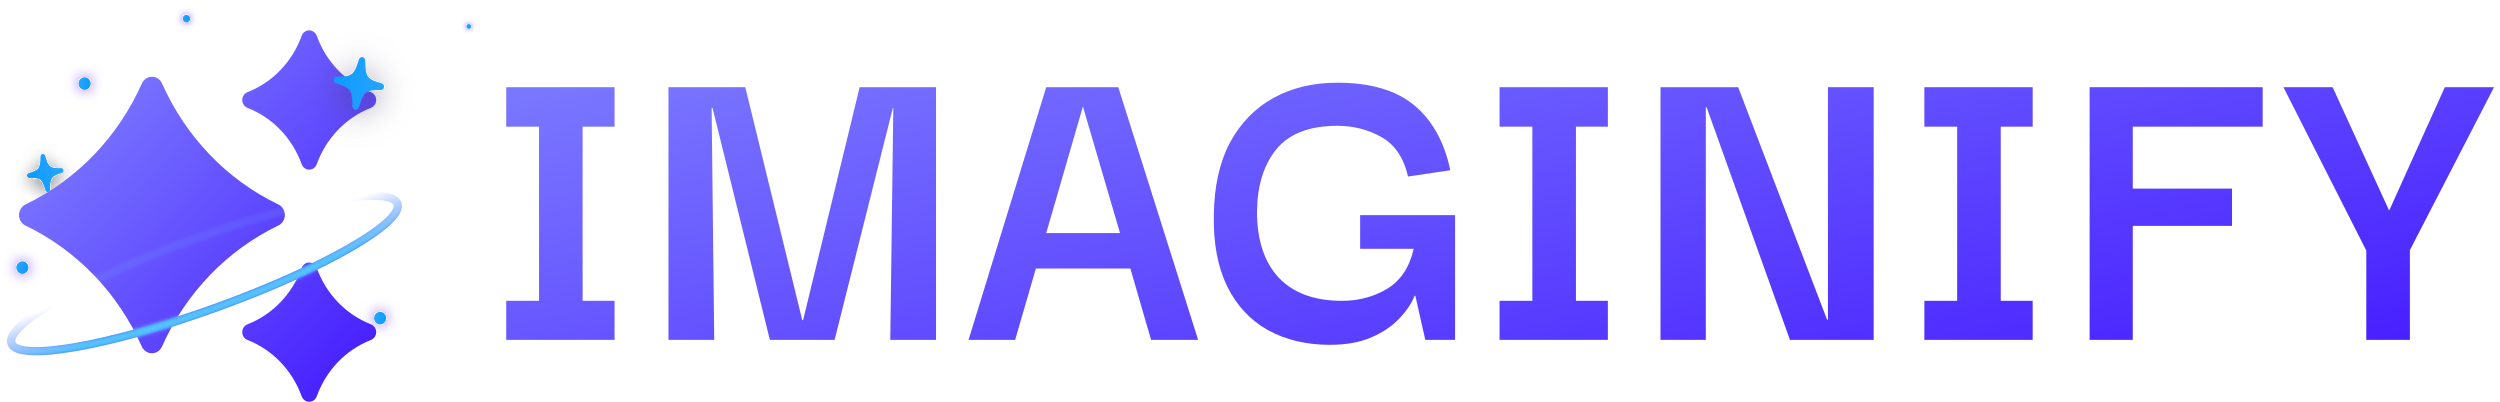
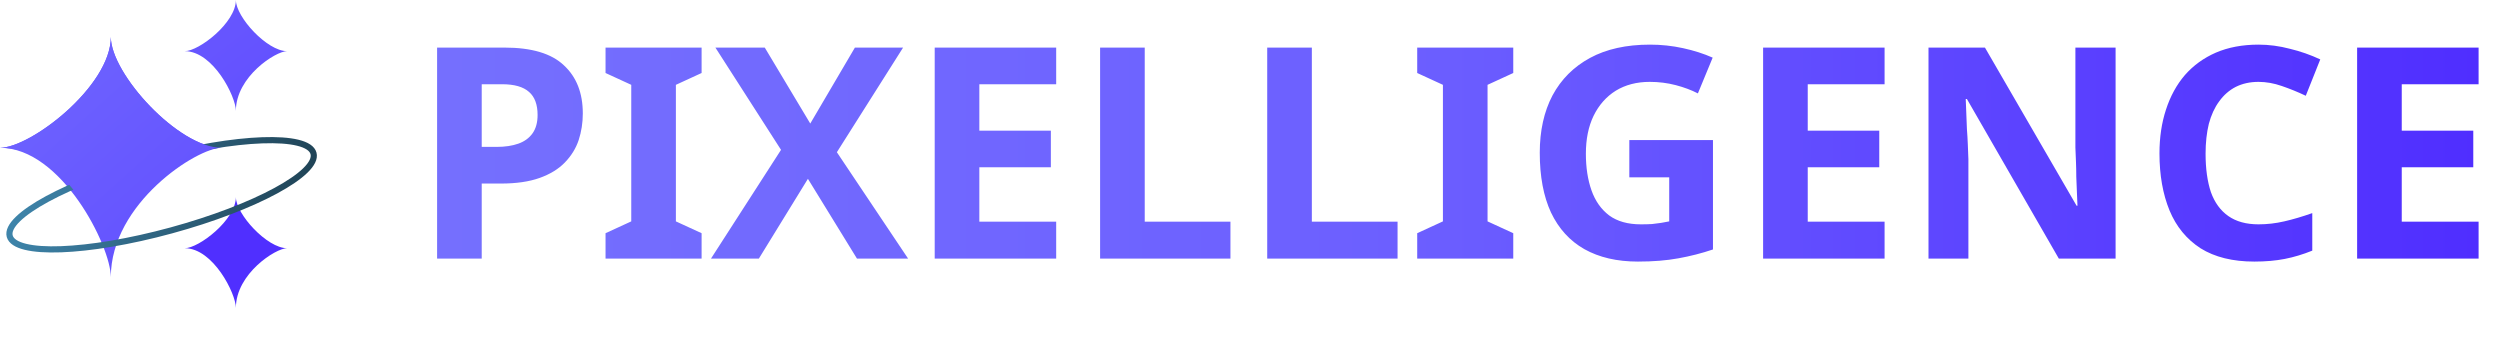
- <svg xmlns="http://www.w3.org/2000/svg" width="168" height="27" viewBox="0 0 168 27" fill="none">
-   <path d="M41.298 20.216V22.84H34.019V20.216H36.223V8.514H34.019V5.86H41.298V8.514H39.152V20.216H41.298ZM44.921 22.84V5.86H50.083L53.911 21.513H53.969L57.768 5.86H62.901V22.84H59.827L60.03 7.247H60.001L56.086 22.84H51.736L47.879 7.247H47.821L47.995 22.84H44.921ZM65.086 22.84L70.306 5.86H75.149L80.514 22.84H77.353L75.961 18.045H69.61L68.218 22.84H65.086ZM72.771 7.157L70.306 15.662H75.265L72.771 7.157ZM89.371 23.172C87.786 23.172 86.394 22.84 85.195 22.177C84.016 21.513 83.107 20.538 82.469 19.251C81.831 17.944 81.532 16.346 81.57 14.456C81.59 12.545 81.947 10.927 82.643 9.6C83.359 8.273 84.335 7.267 85.572 6.584C86.81 5.9 88.24 5.558 89.864 5.558C92.088 5.558 93.808 6.061 95.026 7.066C96.244 8.072 97.056 9.529 97.462 11.44L94.62 11.862C94.33 10.595 93.731 9.71 92.822 9.208C91.933 8.705 90.947 8.454 89.864 8.454C88.008 8.454 86.645 8.976 85.775 10.022C84.925 11.068 84.49 12.465 84.47 14.214C84.47 16.145 84.963 17.632 85.949 18.678C86.935 19.703 88.347 20.216 90.183 20.216C91.305 20.216 92.32 19.945 93.228 19.402C94.137 18.839 94.727 17.944 94.997 16.718H91.401V14.456H97.781V22.84H95.78L95.113 19.884H95.055C94.862 20.387 94.523 20.89 94.04 21.392C93.576 21.895 92.958 22.317 92.184 22.659C91.411 23.001 90.473 23.172 89.371 23.172ZM108.049 20.216V22.84H100.77V20.216H102.974V8.514H100.77V5.86H108.049V8.514H105.903V20.216H108.049ZM122.837 5.86H125.911V22.84H120.285L114.688 7.217H114.63V22.84H111.585V5.86H116.805L122.779 21.483H122.837V5.86ZM136.596 20.216V22.84H129.317V20.216H131.521V8.514H129.317V5.86H136.596V8.514H134.45V20.216H136.596ZM143.322 22.84H140.422V5.86H152.051V8.514H143.322V12.676H149.992V15.179H143.322V22.84ZM159.015 22.84V16.838L153.447 5.86H156.753L160.552 14.154L164.293 5.86H167.599L161.944 16.808V22.84H159.015Z" fill="url(#paint0_linear_2164_2166)" />
-   <g filter="url(#filter0_d_2164_2166)">
-     <path d="M31.499 1.941C31.585 1.941 31.655 1.868 31.655 1.778C31.655 1.688 31.585 1.615 31.499 1.615C31.412 1.615 31.342 1.688 31.342 1.778C31.342 1.868 31.412 1.941 31.499 1.941Z" fill="url(#paint1_linear_2164_2166)" />
-   </g>
-   <g filter="url(#filter1_d_2164_2166)">
-     <path d="M5.684 6.038C5.909 6.038 6.09 5.849 6.09 5.616C6.09 5.383 5.909 5.193 5.684 5.193C5.46 5.193 5.278 5.383 5.278 5.616C5.278 5.849 5.46 6.038 5.684 6.038Z" fill="url(#paint2_linear_2164_2166)" />
-   </g>
-   <g filter="url(#filter2_d_2164_2166)">
-     <path d="M1.502 18.406C1.726 18.406 1.908 18.217 1.908 17.984C1.908 17.751 1.726 17.562 1.502 17.562C1.278 17.562 1.096 17.751 1.096 17.984C1.096 18.217 1.278 18.406 1.502 18.406Z" fill="url(#paint3_linear_2164_2166)" />
-   </g>
-   <g filter="url(#filter3_d_2164_2166)">
-     <path d="M25.543 21.802C25.767 21.802 25.949 21.613 25.949 21.379C25.949 21.146 25.767 20.957 25.543 20.957C25.319 20.957 25.137 21.146 25.137 21.379C25.137 21.613 25.319 21.802 25.543 21.802Z" fill="url(#paint4_linear_2164_2166)" />
-   </g>
-   <g filter="url(#filter4_d_2164_2166)">
-     <path d="M6.528 14.652C6.614 14.652 6.684 14.579 6.684 14.489C6.684 14.399 6.614 14.326 6.528 14.326C6.441 14.326 6.371 14.399 6.371 14.489C6.371 14.579 6.441 14.652 6.528 14.652Z" fill="url(#paint5_linear_2164_2166)" />
-   </g>
-   <g filter="url(#filter5_d_2164_2166)">
-     <path d="M12.524 1.512C12.66 1.512 12.77 1.397 12.77 1.256C12.77 1.115 12.66 1 12.524 1C12.388 1 12.278 1.115 12.278 1.256C12.278 1.397 12.388 1.512 12.524 1.512Z" fill="url(#paint6_linear_2164_2166)" />
-   </g>
-   <g filter="url(#filter6_d_2164_2166)">
-     <path d="M3.228 12.906C3.148 12.919 3.073 12.868 3.049 12.783C2.828 12.029 2.711 11.937 1.985 11.965C1.902 11.967 1.828 11.906 1.816 11.823C1.804 11.739 1.856 11.659 1.936 11.634C2.63 11.42 2.705 11.316 2.722 10.526C2.724 10.438 2.779 10.367 2.857 10.354C2.939 10.342 3.012 10.393 3.038 10.477C3.257 11.231 3.374 11.322 4.099 11.295C4.185 11.293 4.257 11.352 4.269 11.438C4.281 11.521 4.231 11.6 4.149 11.626C3.454 11.842 3.38 11.945 3.365 12.735C3.361 12.824 3.305 12.894 3.228 12.906Z" fill="url(#paint7_linear_2164_2166)" />
-   </g>
-   <path d="M16.63 6.194C16.419 6.276 16.278 6.486 16.278 6.72C16.278 6.954 16.419 7.164 16.63 7.247C18.313 7.903 19.641 9.284 20.272 11.034C20.352 11.254 20.553 11.4 20.778 11.4C21.003 11.4 21.205 11.254 21.285 11.034C21.916 9.284 23.244 7.903 24.927 7.247C25.138 7.164 25.278 6.954 25.278 6.72C25.278 6.486 25.138 6.276 24.927 6.194C23.244 5.537 21.916 4.156 21.285 2.406C21.205 2.186 21.003 2.04 20.778 2.04C20.553 2.04 20.352 2.186 20.272 2.406C19.641 4.156 18.313 5.537 16.63 6.194ZM10.892 5.613C10.771 5.336 10.503 5.16 10.213 5.16C9.922 5.16 9.655 5.336 9.533 5.613C7.936 9.2 5.164 12.082 1.714 13.74C1.447 13.867 1.278 14.145 1.278 14.452C1.278 14.759 1.447 15.032 1.714 15.159C5.163 16.815 7.937 19.698 9.528 23.285C9.65 23.563 9.917 23.739 10.208 23.739C10.499 23.739 10.766 23.563 10.888 23.285C12.482 19.695 15.254 16.812 18.706 15.154C18.974 15.027 19.142 14.749 19.142 14.447C19.142 14.145 18.974 13.867 18.706 13.74C15.257 12.085 12.485 9.2 10.892 5.613ZM20.272 18.006C19.641 19.756 18.313 21.137 16.63 21.794C16.419 21.876 16.278 22.086 16.278 22.32C16.278 22.554 16.419 22.764 16.63 22.846C18.313 23.503 19.641 24.884 20.272 26.634C20.352 26.854 20.553 27 20.778 27C21.003 27 21.205 26.854 21.285 26.634C21.916 24.884 23.244 23.503 24.927 22.846C25.138 22.764 25.278 22.554 25.278 22.32C25.278 22.086 25.138 21.876 24.927 21.794C23.244 21.137 21.916 19.756 21.285 18.006C21.205 17.786 21.003 17.64 20.778 17.64C20.553 17.64 20.352 17.786 20.272 18.006Z" fill="url(#paint8_linear_2164_2166)" />
-   <path d="M12.972 16.086C5.808 18.673 0.343 21.799 0.766 23.067C1.19 24.334 7.341 23.264 14.505 20.677C21.669 18.089 27.133 14.964 26.71 13.696C26.287 12.428 20.136 13.498 12.972 16.086Z" stroke="url(#paint9_linear_2164_2166)" stroke-width="0.549" />
-   <g style="mix-blend-mode:screen" filter="url(#filter7_f_2164_2166)">
-     <path d="M12.972 16.085C5.808 18.673 0.343 21.799 0.766 23.066C1.19 24.334 7.341 23.264 14.505 20.677C21.669 18.089 27.133 14.963 26.71 13.696C26.287 12.428 20.136 13.498 12.972 16.085Z" stroke="url(#paint10_linear_2164_2166)" stroke-width="0.549" />
-   </g>
-   <g filter="url(#filter8_d_2164_2166)">
-     <path d="M23.872 7.362C23.762 7.345 23.683 7.247 23.684 7.126C23.679 6.038 23.559 5.869 22.591 5.606C22.479 5.575 22.405 5.463 22.421 5.348C22.437 5.232 22.536 5.149 22.652 5.148C23.65 5.152 23.789 5.046 24.113 4.009C24.149 3.894 24.248 3.823 24.357 3.839C24.469 3.856 24.547 3.954 24.549 4.076C24.551 5.161 24.67 5.33 25.637 5.593C25.752 5.627 25.825 5.735 25.808 5.853C25.793 5.968 25.696 6.051 25.577 6.051C24.577 6.05 24.441 6.155 24.119 7.192C24.08 7.308 23.979 7.378 23.872 7.362Z" fill="url(#paint11_linear_2164_2166)" />
-   </g>
+ <svg xmlns="http://www.w3.org/2000/svg" width="203" height="29" viewBox="0 0 203 29" fill="none">
+   <path d="M9 3C9 7 2.5 12 0 12C5 12 9 20 9 22.5C9 16.5 16 12 18 12C14.5 12 9 6 9 3Z" fill="url(#paint0_linear_84_88280)" />
+   <path d="M19.154 0C19.154 1.846 16.154 4.154 15 4.154C17.308 4.154 19.154 7.846 19.154 9C19.154 6.231 22.385 4.154 23.308 4.154C21.692 4.154 19.154 1.385 19.154 0Z" fill="url(#paint1_linear_84_88280)" />
+   <path d="M19.154 16C19.154 17.846 16.154 20.154 15 20.154C17.308 20.154 19.154 23.846 19.154 25C19.154 22.231 22.385 20.154 23.308 20.154C21.692 20.154 19.154 17.385 19.154 16Z" fill="#502FFF" />
+   <ellipse cx="13.123" cy="15.816" rx="12.784" ry="2.998" transform="rotate(-15.257 13.1225 15.8159)" stroke="url(#paint2_linear_84_88280)" stroke-width="0.5" />
+   <path d="M9 3C9 7 2.5 12 0 12C5 12 7 17.5 9 19.5C12 14.5 16 12 18 12C14.5 12 9 6 9 3Z" fill="url(#paint3_linear_84_88280)" />
+   <path d="M40.964 3.864C43.172 3.864 44.78 4.344 45.788 5.304C46.812 6.248 47.324 7.552 47.324 9.216C47.324 9.968 47.212 10.688 46.988 11.376C46.764 12.048 46.388 12.656 45.86 13.2C45.348 13.728 44.668 14.144 43.82 14.448C42.972 14.752 41.924 14.904 40.676 14.904H39.116V21H35.492V3.864H40.964ZM40.772 6.84H39.116V11.928H40.316C41.004 11.928 41.596 11.84 42.092 11.664C42.588 11.488 42.972 11.208 43.244 10.824C43.516 10.44 43.652 9.944 43.652 9.336C43.652 8.488 43.42 7.864 42.956 7.464C42.492 7.048 41.764 6.84 40.772 6.84ZM56.97 21H49.17V18.936L51.258 17.976V6.888L49.17 5.928V3.864H56.97V5.928L54.882 6.888V17.976L56.97 18.936V21ZM73.739 21H69.587L65.603 14.52L61.618 21H57.73L63.419 12.168L58.09 3.864H62.099L65.794 10.032L69.418 3.864H73.331L67.954 12.36L73.739 21ZM85.762 21H75.898V3.864H85.762V6.84H79.522V10.608H85.33V13.584H79.522V18H85.762V21ZM89.328 21V3.864H92.952V18H99.912V21H89.328ZM102.898 21V3.864H106.522V18H113.482V21H102.898ZM122.877 21H115.077V18.936L117.165 17.976V6.888L115.077 5.928V3.864H122.877V5.928L120.789 6.888V17.976L122.877 18.936V21ZM132.301 11.376H139.093V20.256C138.197 20.56 137.261 20.8 136.285 20.976C135.325 21.152 134.229 21.24 132.997 21.24C131.301 21.24 129.853 20.904 128.653 20.232C127.469 19.56 126.565 18.568 125.941 17.256C125.333 15.944 125.029 14.328 125.029 12.408C125.029 10.616 125.373 9.064 126.061 7.752C126.765 6.44 127.781 5.424 129.109 4.704C130.437 3.984 132.061 3.624 133.981 3.624C134.893 3.624 135.789 3.72 136.669 3.912C137.549 4.104 138.349 4.36 139.069 4.68L137.869 7.584C137.341 7.312 136.741 7.088 136.069 6.912C135.397 6.736 134.693 6.648 133.957 6.648C132.901 6.648 131.981 6.888 131.197 7.368C130.429 7.848 129.829 8.528 129.397 9.408C128.981 10.272 128.773 11.296 128.773 12.48C128.773 13.6 128.925 14.592 129.229 15.456C129.533 16.32 130.013 17 130.669 17.496C131.325 17.976 132.181 18.216 133.237 18.216C133.589 18.216 133.893 18.208 134.149 18.192C134.421 18.16 134.669 18.128 134.893 18.096C135.117 18.048 135.333 18.008 135.541 17.976V14.4H132.301V11.376ZM153.028 21H143.164V3.864H153.028V6.84H146.788V10.608H152.596V13.584H146.788V18H153.028V21ZM171.786 21H167.178L159.714 8.04H159.618C159.634 8.44 159.65 8.848 159.666 9.264C159.682 9.664 159.698 10.072 159.714 10.488C159.746 10.888 159.77 11.296 159.786 11.712C159.802 12.112 159.818 12.52 159.834 12.936V21H156.594V3.864H161.178L168.618 16.704H168.69C168.674 16.304 168.658 15.912 168.642 15.528C168.626 15.128 168.61 14.736 168.594 14.352C168.594 13.952 168.586 13.56 168.57 13.176C168.554 12.776 168.538 12.376 168.522 11.976V3.864H171.786V21ZM183.389 6.648C182.701 6.648 182.085 6.784 181.541 7.056C181.013 7.328 180.565 7.72 180.197 8.232C179.829 8.728 179.549 9.336 179.357 10.056C179.181 10.776 179.093 11.584 179.093 12.48C179.093 13.696 179.237 14.736 179.525 15.6C179.829 16.448 180.301 17.096 180.941 17.544C181.581 17.992 182.397 18.216 183.389 18.216C184.093 18.216 184.789 18.136 185.477 17.976C186.181 17.816 186.941 17.592 187.757 17.304V20.352C187.005 20.656 186.261 20.88 185.525 21.024C184.789 21.168 183.965 21.24 183.053 21.24C181.293 21.24 179.837 20.88 178.685 20.16C177.549 19.424 176.709 18.4 176.165 17.088C175.621 15.76 175.349 14.216 175.349 12.456C175.349 11.16 175.525 9.976 175.877 8.904C176.229 7.816 176.741 6.88 177.413 6.096C178.101 5.312 178.941 4.704 179.933 4.272C180.941 3.84 182.093 3.624 183.389 3.624C184.237 3.624 185.085 3.736 185.933 3.96C186.797 4.168 187.621 4.456 188.405 4.824L187.229 7.776C186.589 7.472 185.941 7.208 185.285 6.984C184.645 6.76 184.013 6.648 183.389 6.648ZM201.262 21H191.398V3.864H201.262V6.84H195.022V10.608H200.83V13.584H195.022V18H201.262V21Z" fill="url(#paint4_linear_84_88280)" />
  <defs>
-     <filter id="filter0_d_2164_2166" x="31.001" y="1.274" width="0.996" height="1.009" filterUnits="userSpaceOnUse" color-interpolation-filters="sRGB">
-       <feFlood flood-opacity="0" result="BackgroundImageFix" />
-       <feColorMatrix in="SourceAlpha" type="matrix" values="0 0 0 0 0 0 0 0 0 0 0 0 0 0 0 0 0 0 127 0" result="hardAlpha" />
-       <feOffset />
-       <feGaussianBlur stdDeviation="0.171" />
-       <feComposite in2="hardAlpha" operator="out" />
-       <feColorMatrix type="matrix" values="0 0 0 0 0.592 0 0 0 0 0.392 0 0 0 0 1 0 0 0 1 0" />
-       <feBlend mode="normal" in2="BackgroundImageFix" result="effect1_dropShadow_2164_2166" />
-       <feBlend mode="normal" in="SourceGraphic" in2="effect1_dropShadow_2164_2166" result="shape" />
-     </filter>
-     <filter id="filter1_d_2164_2166" x="4.392" y="4.308" width="2.584" height="2.616" filterUnits="userSpaceOnUse" color-interpolation-filters="sRGB">
-       <feFlood flood-opacity="0" result="BackgroundImageFix" />
-       <feColorMatrix in="SourceAlpha" type="matrix" values="0 0 0 0 0 0 0 0 0 0 0 0 0 0 0 0 0 0 127 0" result="hardAlpha" />
-       <feOffset />
-       <feGaussianBlur stdDeviation="0.443" />
-       <feComposite in2="hardAlpha" operator="out" />
-       <feColorMatrix type="matrix" values="0 0 0 0 0.592 0 0 0 0 0.392 0 0 0 0 1 0 0 0 1 0" />
-       <feBlend mode="normal" in2="BackgroundImageFix" result="effect1_dropShadow_2164_2166" />
-       <feBlend mode="normal" in="SourceGraphic" in2="effect1_dropShadow_2164_2166" result="shape" />
-     </filter>
-     <filter id="filter2_d_2164_2166" x="0.21" y="16.676" width="2.584" height="2.616" filterUnits="userSpaceOnUse" color-interpolation-filters="sRGB">
-       <feFlood flood-opacity="0" result="BackgroundImageFix" />
-       <feColorMatrix in="SourceAlpha" type="matrix" values="0 0 0 0 0 0 0 0 0 0 0 0 0 0 0 0 0 0 127 0" result="hardAlpha" />
-       <feOffset />
-       <feGaussianBlur stdDeviation="0.443" />
-       <feComposite in2="hardAlpha" operator="out" />
-       <feColorMatrix type="matrix" values="0 0 0 0 0.592 0 0 0 0 0.392 0 0 0 0 1 0 0 0 1 0" />
-       <feBlend mode="normal" in2="BackgroundImageFix" result="effect1_dropShadow_2164_2166" />
-       <feBlend mode="normal" in="SourceGraphic" in2="effect1_dropShadow_2164_2166" result="shape" />
-     </filter>
-     <filter id="filter3_d_2164_2166" x="24.251" y="20.071" width="2.584" height="2.616" filterUnits="userSpaceOnUse" color-interpolation-filters="sRGB">
-       <feFlood flood-opacity="0" result="BackgroundImageFix" />
-       <feColorMatrix in="SourceAlpha" type="matrix" values="0 0 0 0 0 0 0 0 0 0 0 0 0 0 0 0 0 0 127 0" result="hardAlpha" />
-       <feOffset />
-       <feGaussianBlur stdDeviation="0.443" />
-       <feComposite in2="hardAlpha" operator="out" />
-       <feColorMatrix type="matrix" values="0 0 0 0 0.592 0 0 0 0 0.392 0 0 0 0 1 0 0 0 1 0" />
-       <feBlend mode="normal" in2="BackgroundImageFix" result="effect1_dropShadow_2164_2166" />
-       <feBlend mode="normal" in="SourceGraphic" in2="effect1_dropShadow_2164_2166" result="shape" />
-     </filter>
-     <filter id="filter4_d_2164_2166" x="6.03" y="13.984" width="0.996" height="1.009" filterUnits="userSpaceOnUse" color-interpolation-filters="sRGB">
-       <feFlood flood-opacity="0" result="BackgroundImageFix" />
-       <feColorMatrix in="SourceAlpha" type="matrix" values="0 0 0 0 0 0 0 0 0 0 0 0 0 0 0 0 0 0 127 0" result="hardAlpha" />
-       <feOffset />
-       <feGaussianBlur stdDeviation="0.171" />
-       <feComposite in2="hardAlpha" operator="out" />
-       <feColorMatrix type="matrix" values="0 0 0 0 0.592 0 0 0 0 0.392 0 0 0 0 1 0 0 0 1 0" />
-       <feBlend mode="normal" in2="BackgroundImageFix" result="effect1_dropShadow_2164_2166" />
-       <feBlend mode="normal" in="SourceGraphic" in2="effect1_dropShadow_2164_2166" result="shape" />
-     </filter>
-     <filter id="filter5_d_2164_2166" x="11.742" y="0.463" width="1.565" height="1.585" filterUnits="userSpaceOnUse" color-interpolation-filters="sRGB">
-       <feFlood flood-opacity="0" result="BackgroundImageFix" />
-       <feColorMatrix in="SourceAlpha" type="matrix" values="0 0 0 0 0 0 0 0 0 0 0 0 0 0 0 0 0 0 127 0" result="hardAlpha" />
-       <feOffset />
-       <feGaussianBlur stdDeviation="0.268" />
-       <feComposite in2="hardAlpha" operator="out" />
-       <feColorMatrix type="matrix" values="0 0 0 0 0.592 0 0 0 0 0.392 0 0 0 0 1 0 0 0 1 0" />
-       <feBlend mode="normal" in2="BackgroundImageFix" result="effect1_dropShadow_2164_2166" />
-       <feBlend mode="normal" in="SourceGraphic" in2="effect1_dropShadow_2164_2166" result="shape" />
-     </filter>
-     <filter id="filter6_d_2164_2166" x="0.732" y="9.553" width="4.62" height="4.719" filterUnits="userSpaceOnUse" color-interpolation-filters="sRGB">
-       <feFlood flood-opacity="0" result="BackgroundImageFix" />
-       <feColorMatrix in="SourceAlpha" type="matrix" values="0 0 0 0 0 0 0 0 0 0 0 0 0 0 0 0 0 0 127 0" result="hardAlpha" />
-       <feOffset dy="0.282" />
-       <feGaussianBlur stdDeviation="0.541" />
-       <feComposite in2="hardAlpha" operator="out" />
-       <feColorMatrix type="matrix" values="0 0 0 0 0.221 0 0 0 0 0.21 0 0 0 0 0.242 0 0 0 0.6 0" />
-       <feBlend mode="normal" in2="BackgroundImageFix" result="effect1_dropShadow_2164_2166" />
-       <feBlend mode="normal" in="SourceGraphic" in2="effect1_dropShadow_2164_2166" result="shape" />
-     </filter>
-     <filter id="filter7_f_2164_2166" x="0.216" y="12.631" width="27.044" height="11.499" filterUnits="userSpaceOnUse" color-interpolation-filters="sRGB">
-       <feFlood flood-opacity="0" result="BackgroundImageFix" />
-       <feBlend mode="normal" in="SourceGraphic" in2="BackgroundImageFix" result="shape" />
-       <feGaussianBlur stdDeviation="0.127" result="effect1_foregroundBlur_2164_2166" />
-     </filter>
-     <filter id="filter8_d_2164_2166" x="20.288" y="2.261" width="7.653" height="7.788" filterUnits="userSpaceOnUse" color-interpolation-filters="sRGB">
-       <feFlood flood-opacity="0" result="BackgroundImageFix" />
-       <feColorMatrix in="SourceAlpha" type="matrix" values="0 0 0 0 0 0 0 0 0 0 0 0 0 0 0 0 0 0 127 0" result="hardAlpha" />
-       <feOffset dy="0.555" />
-       <feGaussianBlur stdDeviation="1.065" />
-       <feComposite in2="hardAlpha" operator="out" />
-       <feColorMatrix type="matrix" values="0 0 0 0 0.297 0 0 0 0 0.244 0 0 0 0 0.404 0 0 0 0.6 0" />
-       <feBlend mode="normal" in2="BackgroundImageFix" result="effect1_dropShadow_2164_2166" />
-       <feBlend mode="normal" in="SourceGraphic" in2="effect1_dropShadow_2164_2166" result="shape" />
-     </filter>
-     <linearGradient id="paint0_linear_2164_2166" x1="32.279" y1="-4.2" x2="45.114" y2="53.252" gradientUnits="userSpaceOnUse">
-       <stop stop-color="#868CFF" />
-       <stop offset="1" stop-color="#4318FF" />
+     <linearGradient id="paint0_linear_84_88280" x1="1.43501e-07" y1="1.5" x2="18" y2="21.5" gradientUnits="userSpaceOnUse">
+       <stop stop-color="#7067FF" />
+       <stop offset="1" stop-color="#624FFF" />
    </linearGradient>
-     <linearGradient id="paint1_linear_2164_2166" x1="31.352" y1="1.761" x2="31.663" y2="1.768" gradientUnits="userSpaceOnUse">
-       <stop stop-color="#26A4FF" />
-       <stop offset="1" stop-color="#0D9AFF" />
+     <linearGradient id="paint1_linear_84_88280" x1="16" y1="1.91677e-08" x2="23" y2="9" gradientUnits="userSpaceOnUse">
+       <stop stop-color="#6858FF" />
+       <stop offset="1" stop-color="#624FFF" />
    </linearGradient>
-     <linearGradient id="paint2_linear_2164_2166" x1="5.302" y1="5.572" x2="6.11" y2="5.588" gradientUnits="userSpaceOnUse">
-       <stop stop-color="#26A4FF" />
-       <stop offset="1" stop-color="#0D9AFF" />
+     <linearGradient id="paint2_linear_84_88280" x1="-0.594" y1="8.637" x2="24.971" y2="21.312" gradientUnits="userSpaceOnUse">
+       <stop stop-color="#438FB8" />
+       <stop offset="1" stop-color="#1E4052" />
    </linearGradient>
-     <linearGradient id="paint3_linear_2164_2166" x1="1.12" y1="17.94" x2="1.928" y2="17.957" gradientUnits="userSpaceOnUse">
-       <stop stop-color="#26A4FF" />
-       <stop offset="1" stop-color="#0D9AFF" />
+     <linearGradient id="paint3_linear_84_88280" x1="2.8182e-07" y1="1.5" x2="18" y2="21.5" gradientUnits="userSpaceOnUse">
+       <stop stop-color="#7067FF" />
+       <stop offset="1" stop-color="#624FFF" />
    </linearGradient>
-     <linearGradient id="paint4_linear_2164_2166" x1="25.161" y1="21.336" x2="25.968" y2="21.352" gradientUnits="userSpaceOnUse">
-       <stop stop-color="#26A4FF" />
-       <stop offset="1" stop-color="#0D9AFF" />
-     </linearGradient>
-     <linearGradient id="paint5_linear_2164_2166" x1="6.38" y1="14.472" x2="6.692" y2="14.478" gradientUnits="userSpaceOnUse">
-       <stop stop-color="#26A4FF" />
-       <stop offset="1" stop-color="#0D9AFF" />
-     </linearGradient>
-     <linearGradient id="paint6_linear_2164_2166" x1="12.293" y1="1.229" x2="12.782" y2="1.239" gradientUnits="userSpaceOnUse">
-       <stop stop-color="#26A4FF" />
-       <stop offset="1" stop-color="#0D9AFF" />
-     </linearGradient>
-     <linearGradient id="paint7_linear_2164_2166" x1="4.177" y1="11.317" x2="1.741" y2="11.721" gradientUnits="userSpaceOnUse">
-       <stop stop-color="#26A4FF" />
-       <stop offset="1" stop-color="#0D9AFF" />
-     </linearGradient>
-     <linearGradient id="paint8_linear_2164_2166" x1="1.278" y1="2.04" x2="26.219" y2="26.022" gradientUnits="userSpaceOnUse">
-       <stop stop-color="#868CFF" />
-       <stop offset="1" stop-color="#4318FF" />
-     </linearGradient>
-     <linearGradient id="paint9_linear_2164_2166" x1="1.183" y1="24.803" x2="0.114" y2="21.789" gradientUnits="userSpaceOnUse">
-       <stop stop-color="#3F5FFF" />
-       <stop offset="1" stop-color="#3F5FFF" stop-opacity="0" />
-     </linearGradient>
-     <linearGradient id="paint10_linear_2164_2166" x1="1.183" y1="24.802" x2="0.114" y2="21.789" gradientUnits="userSpaceOnUse">
-       <stop stop-color="#1DA0FF" />
-       <stop offset="1" stop-color="#199FFF" stop-opacity="0.13" />
-     </linearGradient>
-     <linearGradient id="paint11_linear_2164_2166" x1="25.733" y1="5.656" x2="22.352" y2="5.259" gradientUnits="userSpaceOnUse">
-       <stop stop-color="#26A4FF" />
-       <stop offset="1" stop-color="#0D9AFF" />
+     <linearGradient id="paint4_linear_84_88280" x1="33" y1="16" x2="203" y2="16" gradientUnits="userSpaceOnUse">
+       <stop stop-color="#7570FE" />
+       <stop offset="0.478" stop-color="#6C5FFF" />
+       <stop offset="1" stop-color="#4F2DFF" />
    </linearGradient>
  </defs>
</svg>
